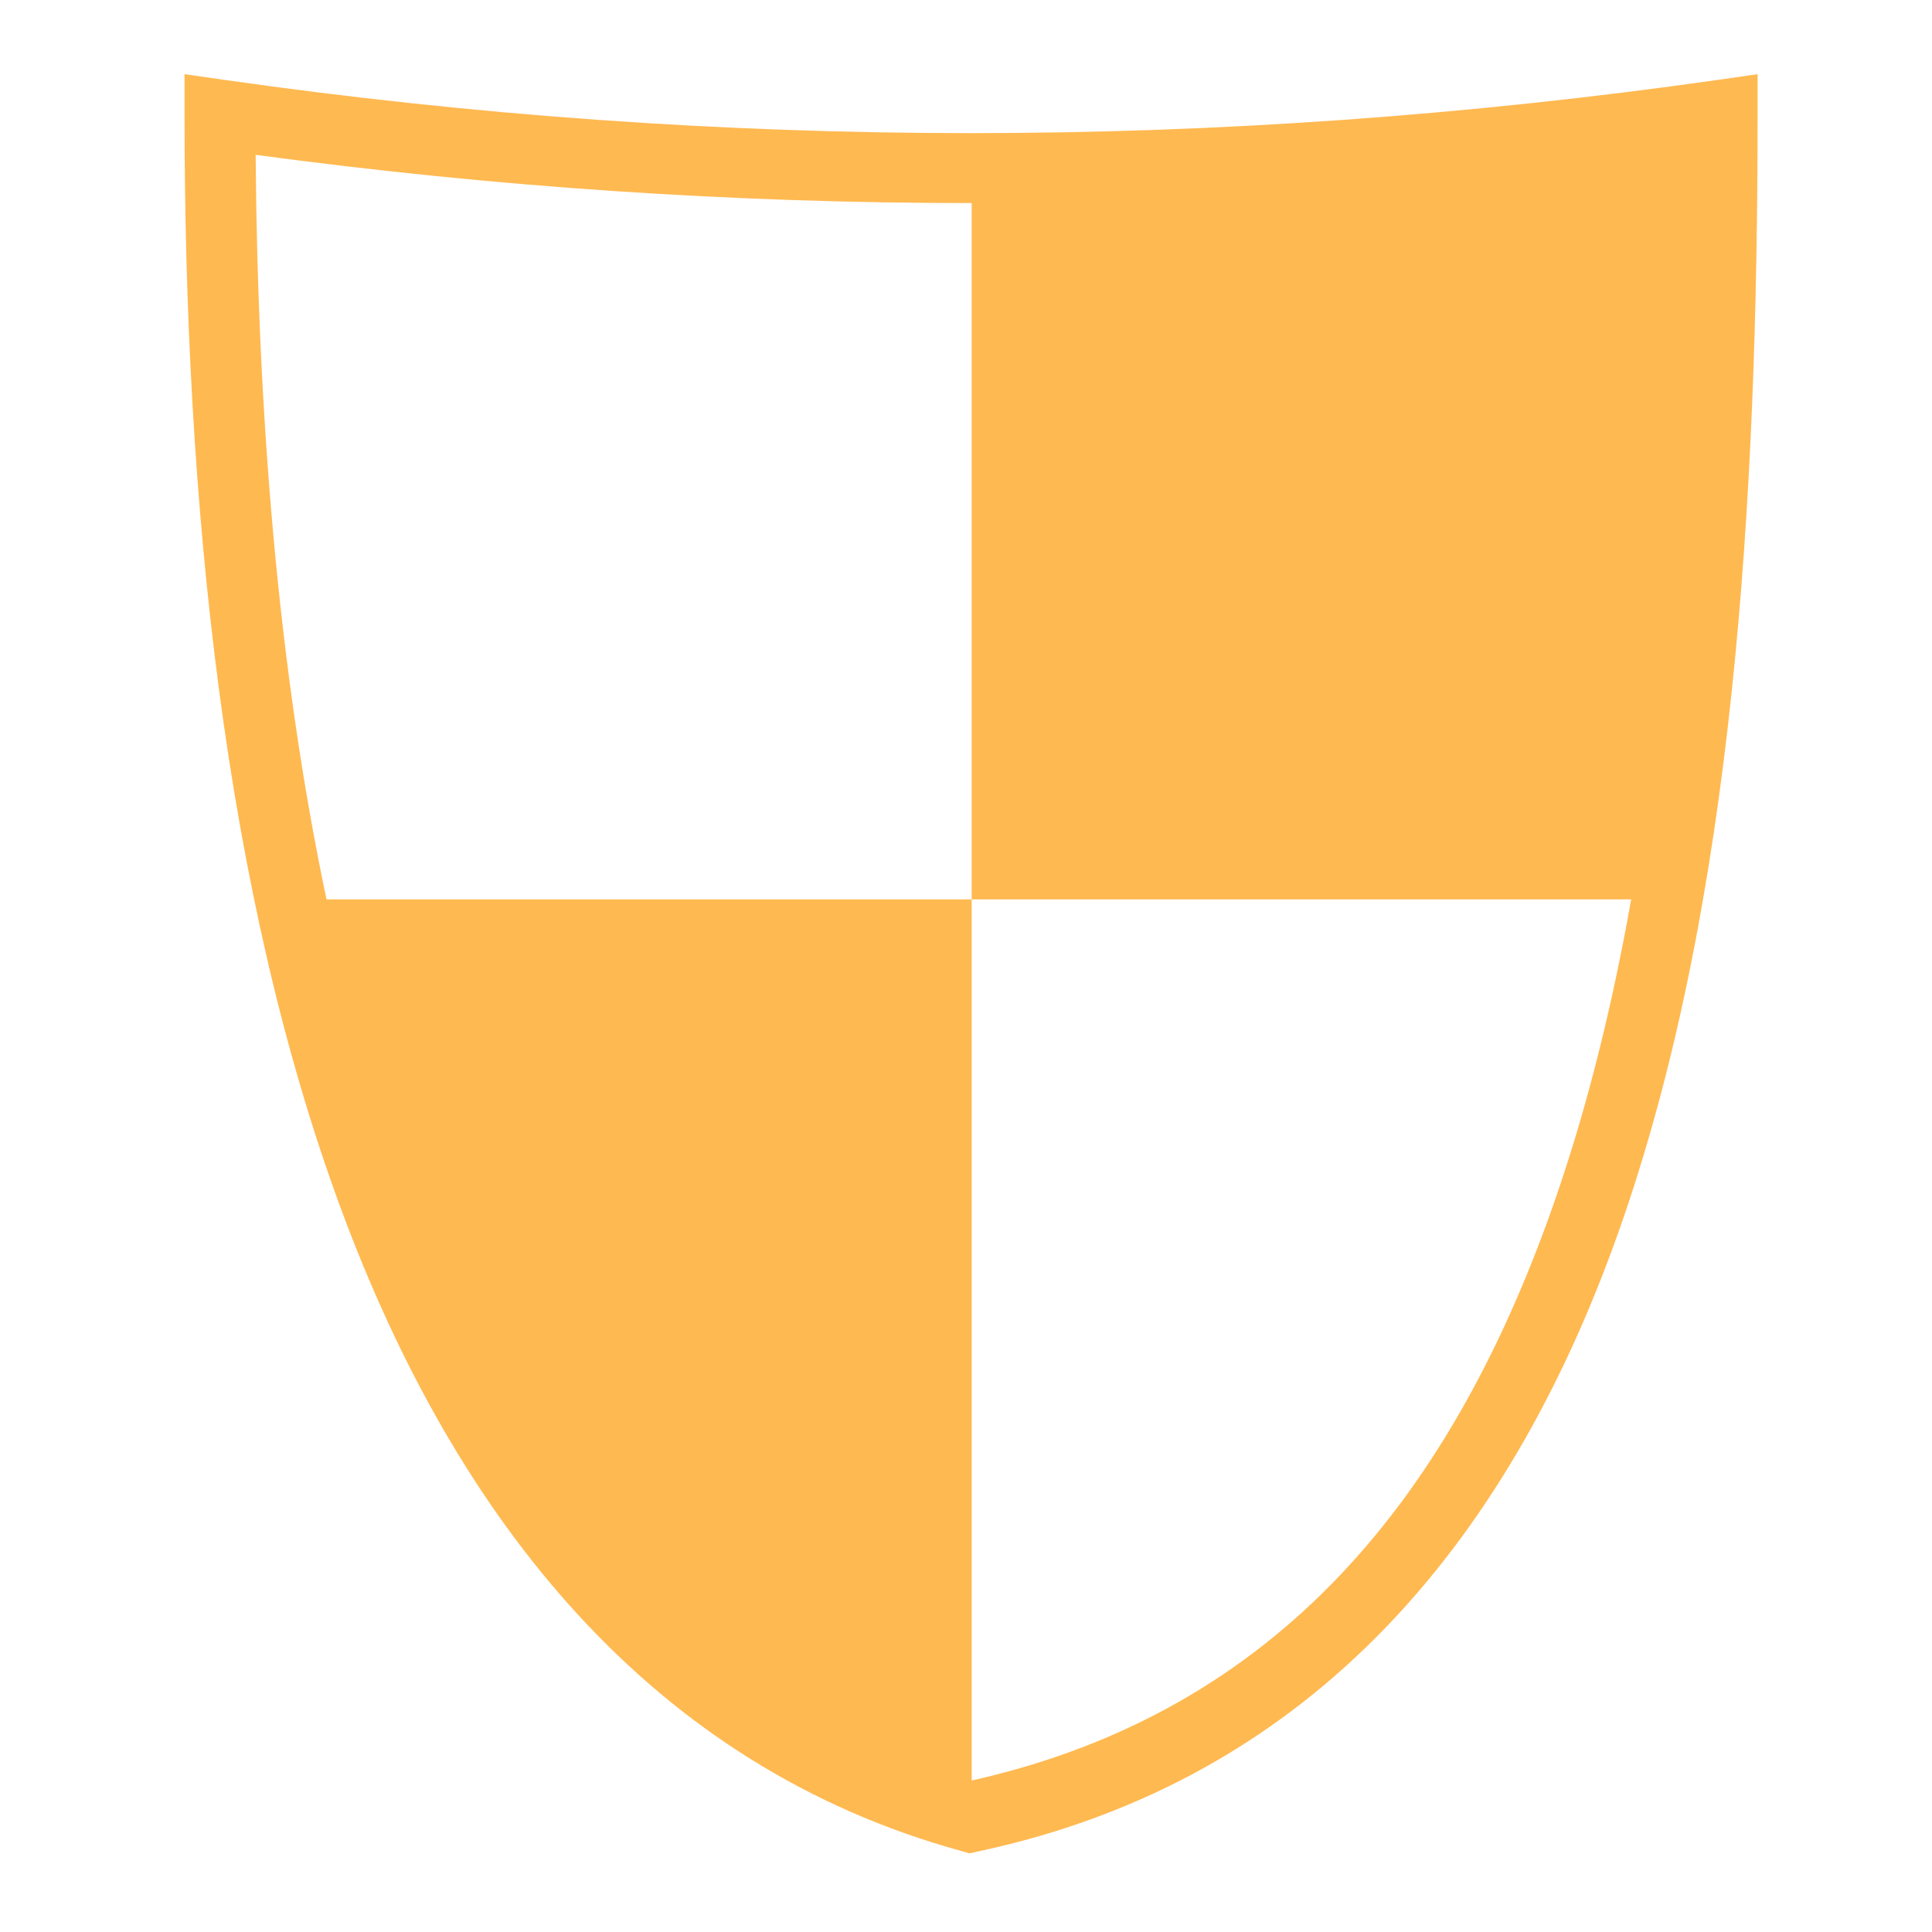
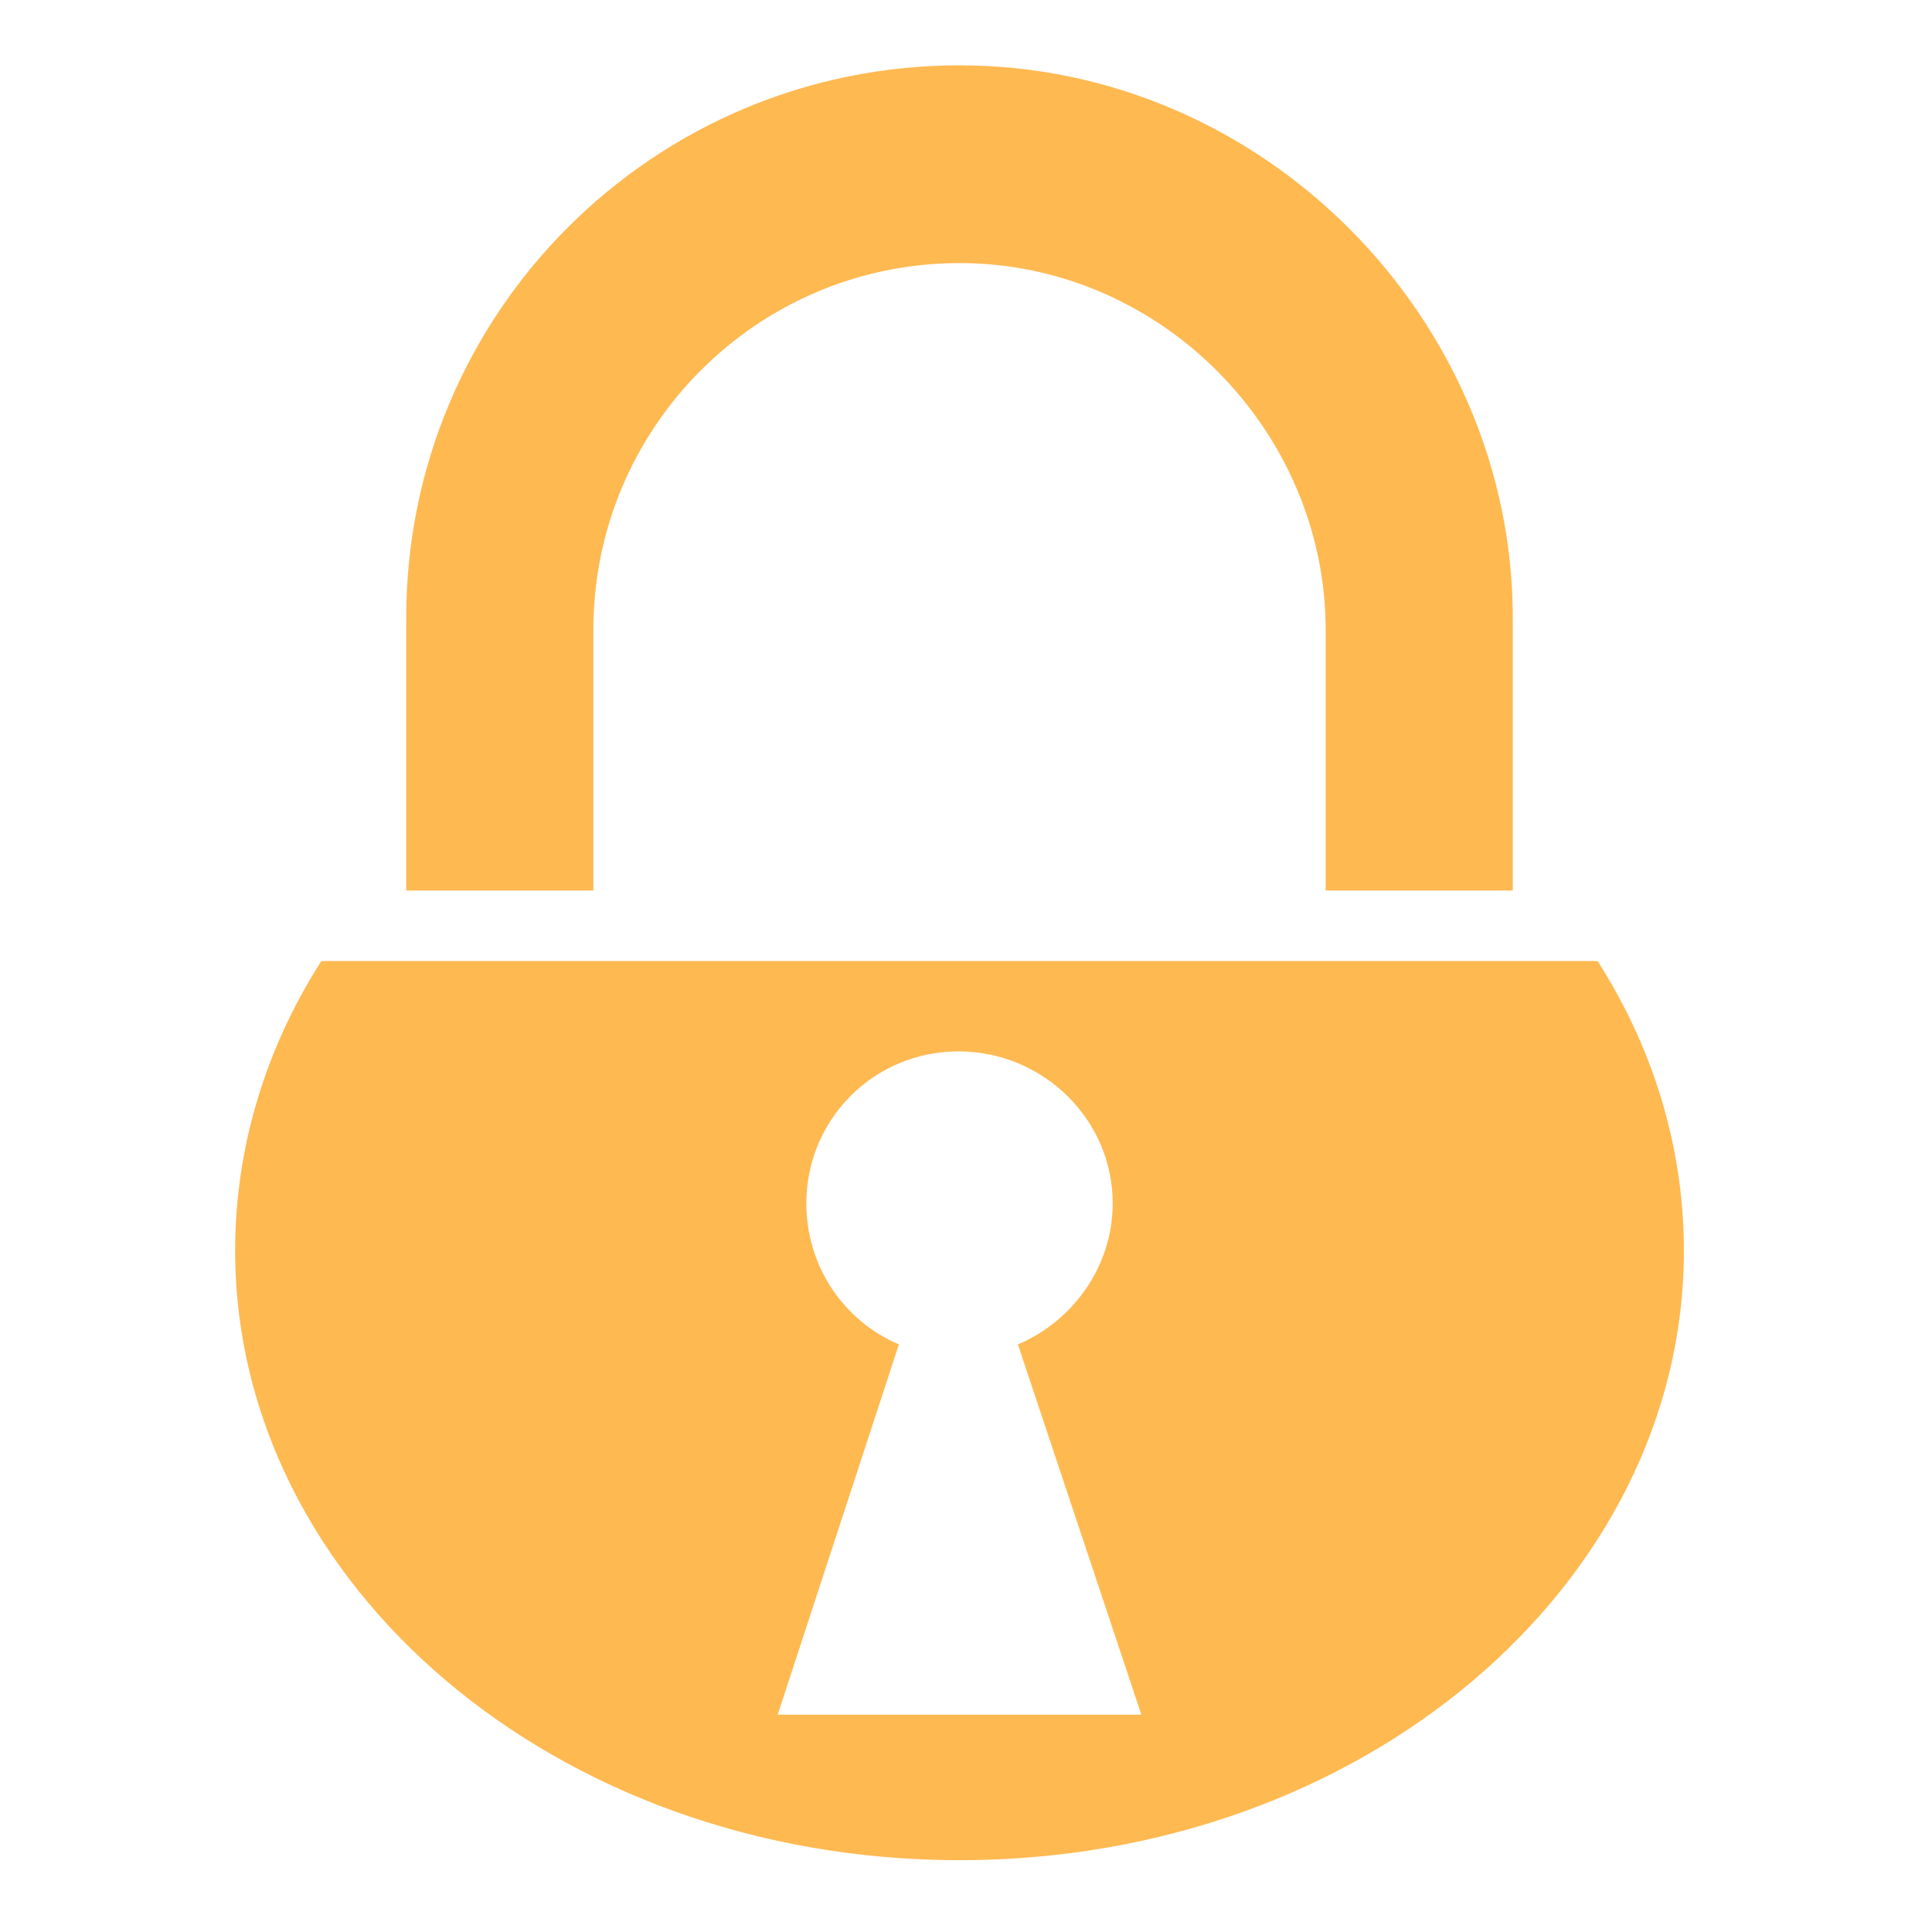
<svg xmlns="http://www.w3.org/2000/svg" viewBox="0 0 512 512">
-   <path fill="#ffb951" d="M48.906 19.656v10.782c0 103.173 10.53 206.07 41.313 289.53 30.78 83.463 82.763 148.094 164.53 170.563l2.188.626 2.25-.5c89.686-19.12 142.322-84.028 171.187-168.344 28.865-84.315 35.406-188.656 35.406-291.875v-10.78l-10.655 1.53C323.26 39.954 191.452 40 59.595 21.188l-10.69-1.53zM67.75 41.03c63.242 8.536 126.495 12.792 189.75 12.782v184.532h174.78c-4.905 27.572-11.31 53.747-19.592 77.937-27.348 79.884-73.757 137.33-155.157 155.564-.008-.003-.02.003-.03 0v-233.5H86.53c-12.87-60.99-18.277-128.81-18.78-197.313z" />
+   <path fill="#ffb951" d="M254.28 17.313c-81.048 0-146.624 65.484-146.624 146.406V236h49.594v-69.094c0-53.658 43.47-97.187 97.03-97.187 53.563 0 97.032 44.744 97.032 97.186V236h49.594v-72.28c0-78.856-65.717-146.407-146.625-146.407zM85.157 254.688c-14.61 22.827-22.844 49.148-22.844 76.78 0 88.358 84.97 161.5 191.97 161.5 106.998 0 191.968-73.142 191.968-161.5 0-27.635-8.26-53.95-22.875-76.78H85.155zM254 278.625c22.34 0 40.875 17.94 40.875 40.28 0 16.756-10.6 31.23-25.125 37.376l32.72 98.126h-96.376l32.125-98.125c-14.526-6.145-24.532-20.62-24.532-37.374 0-22.338 17.972-40.28 40.312-40.28z" />
</svg>
